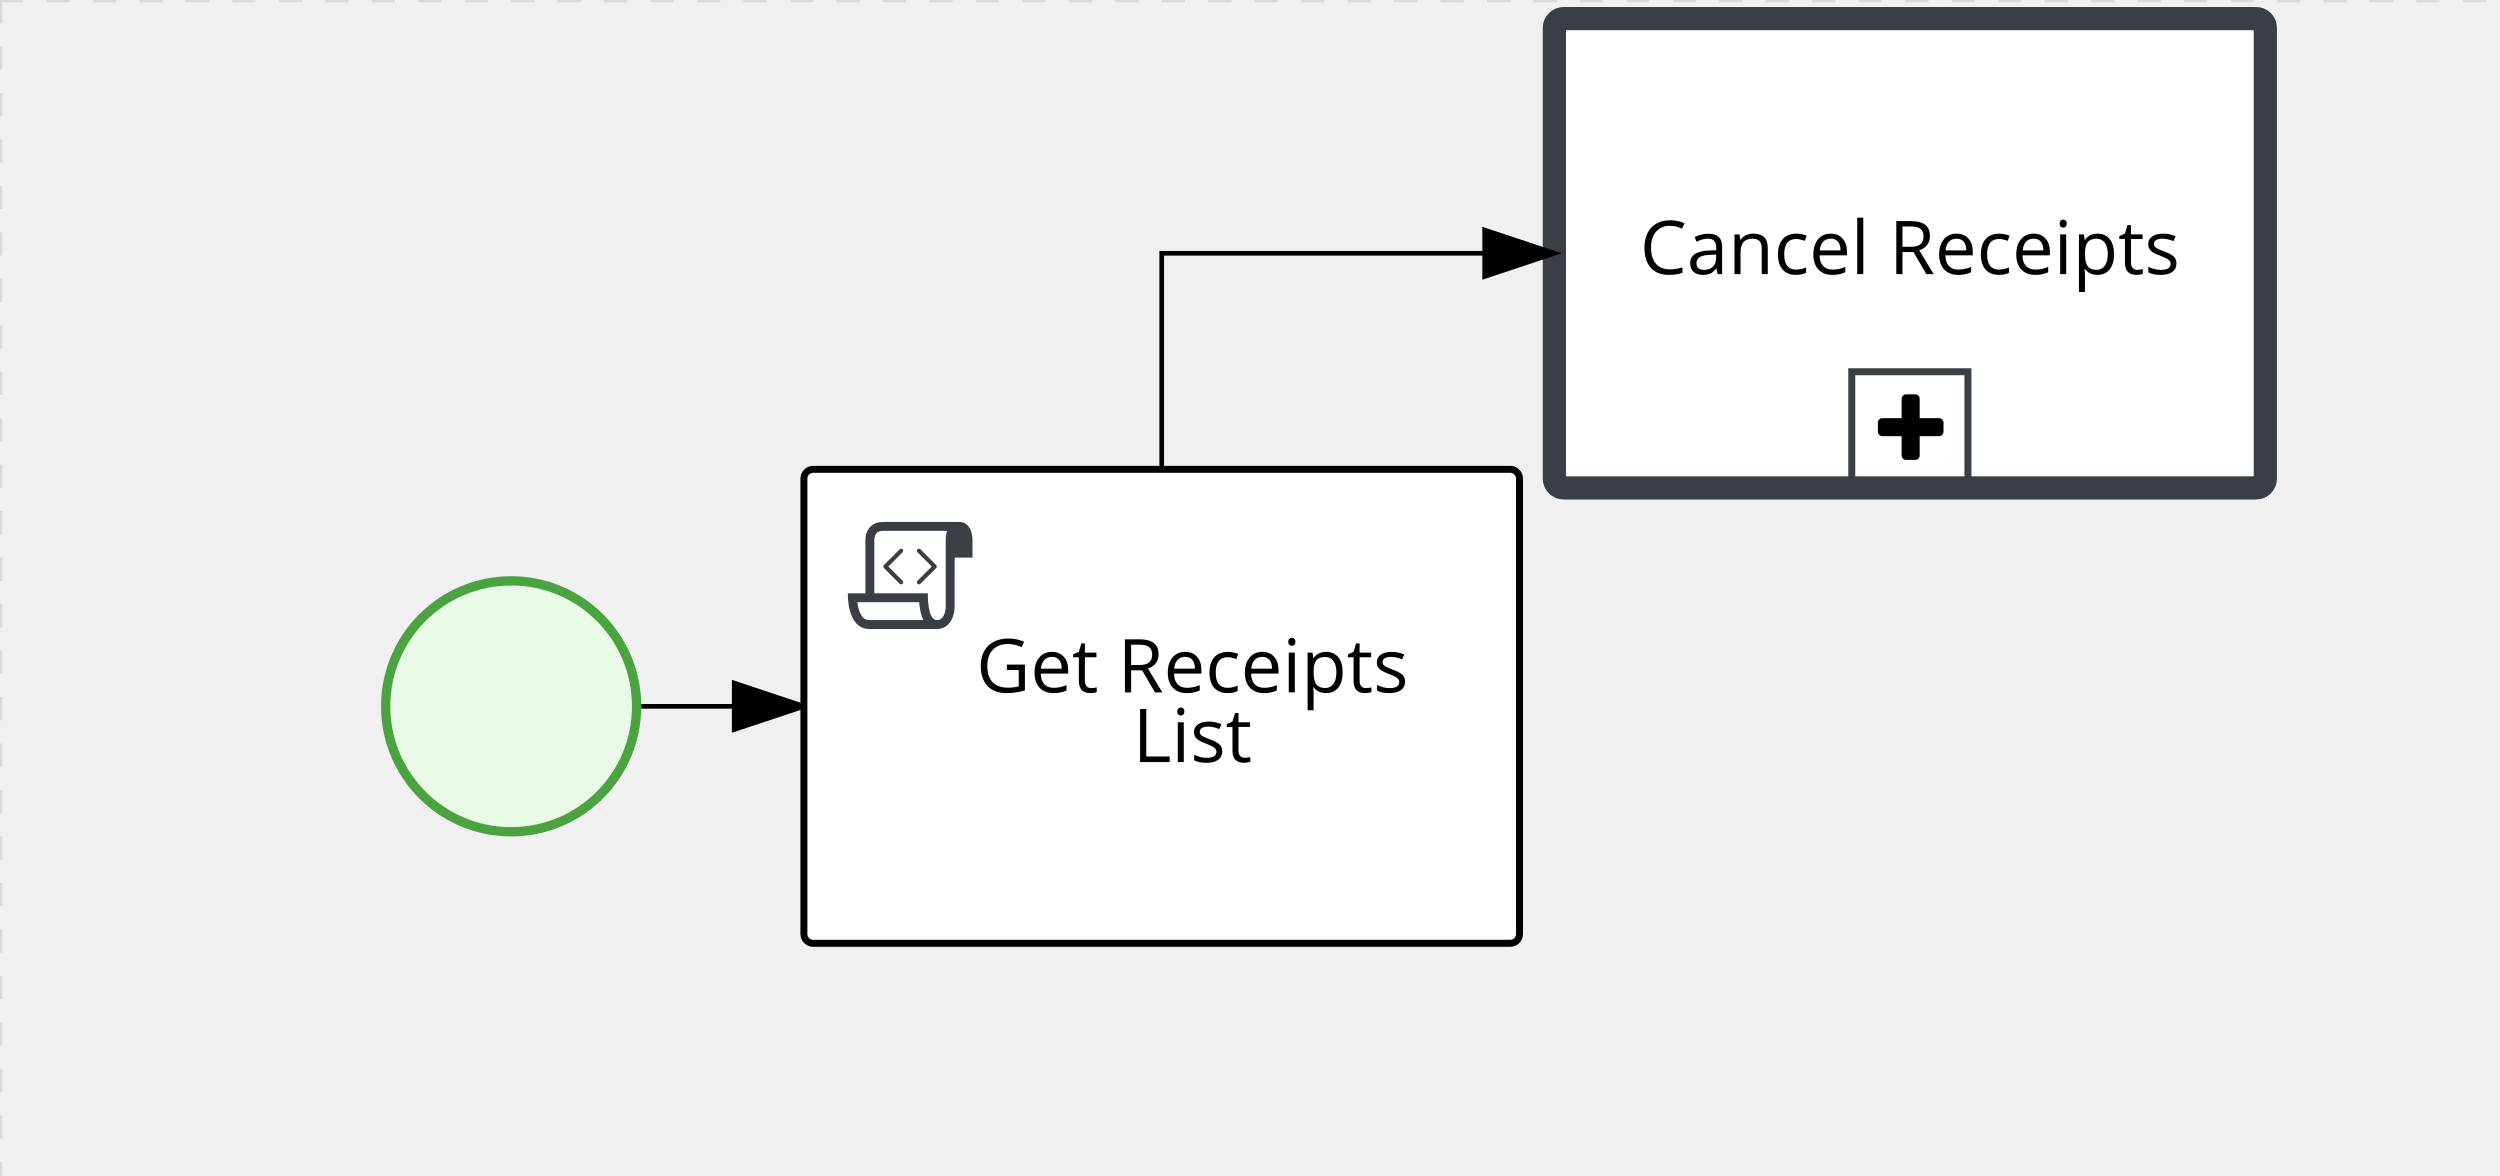
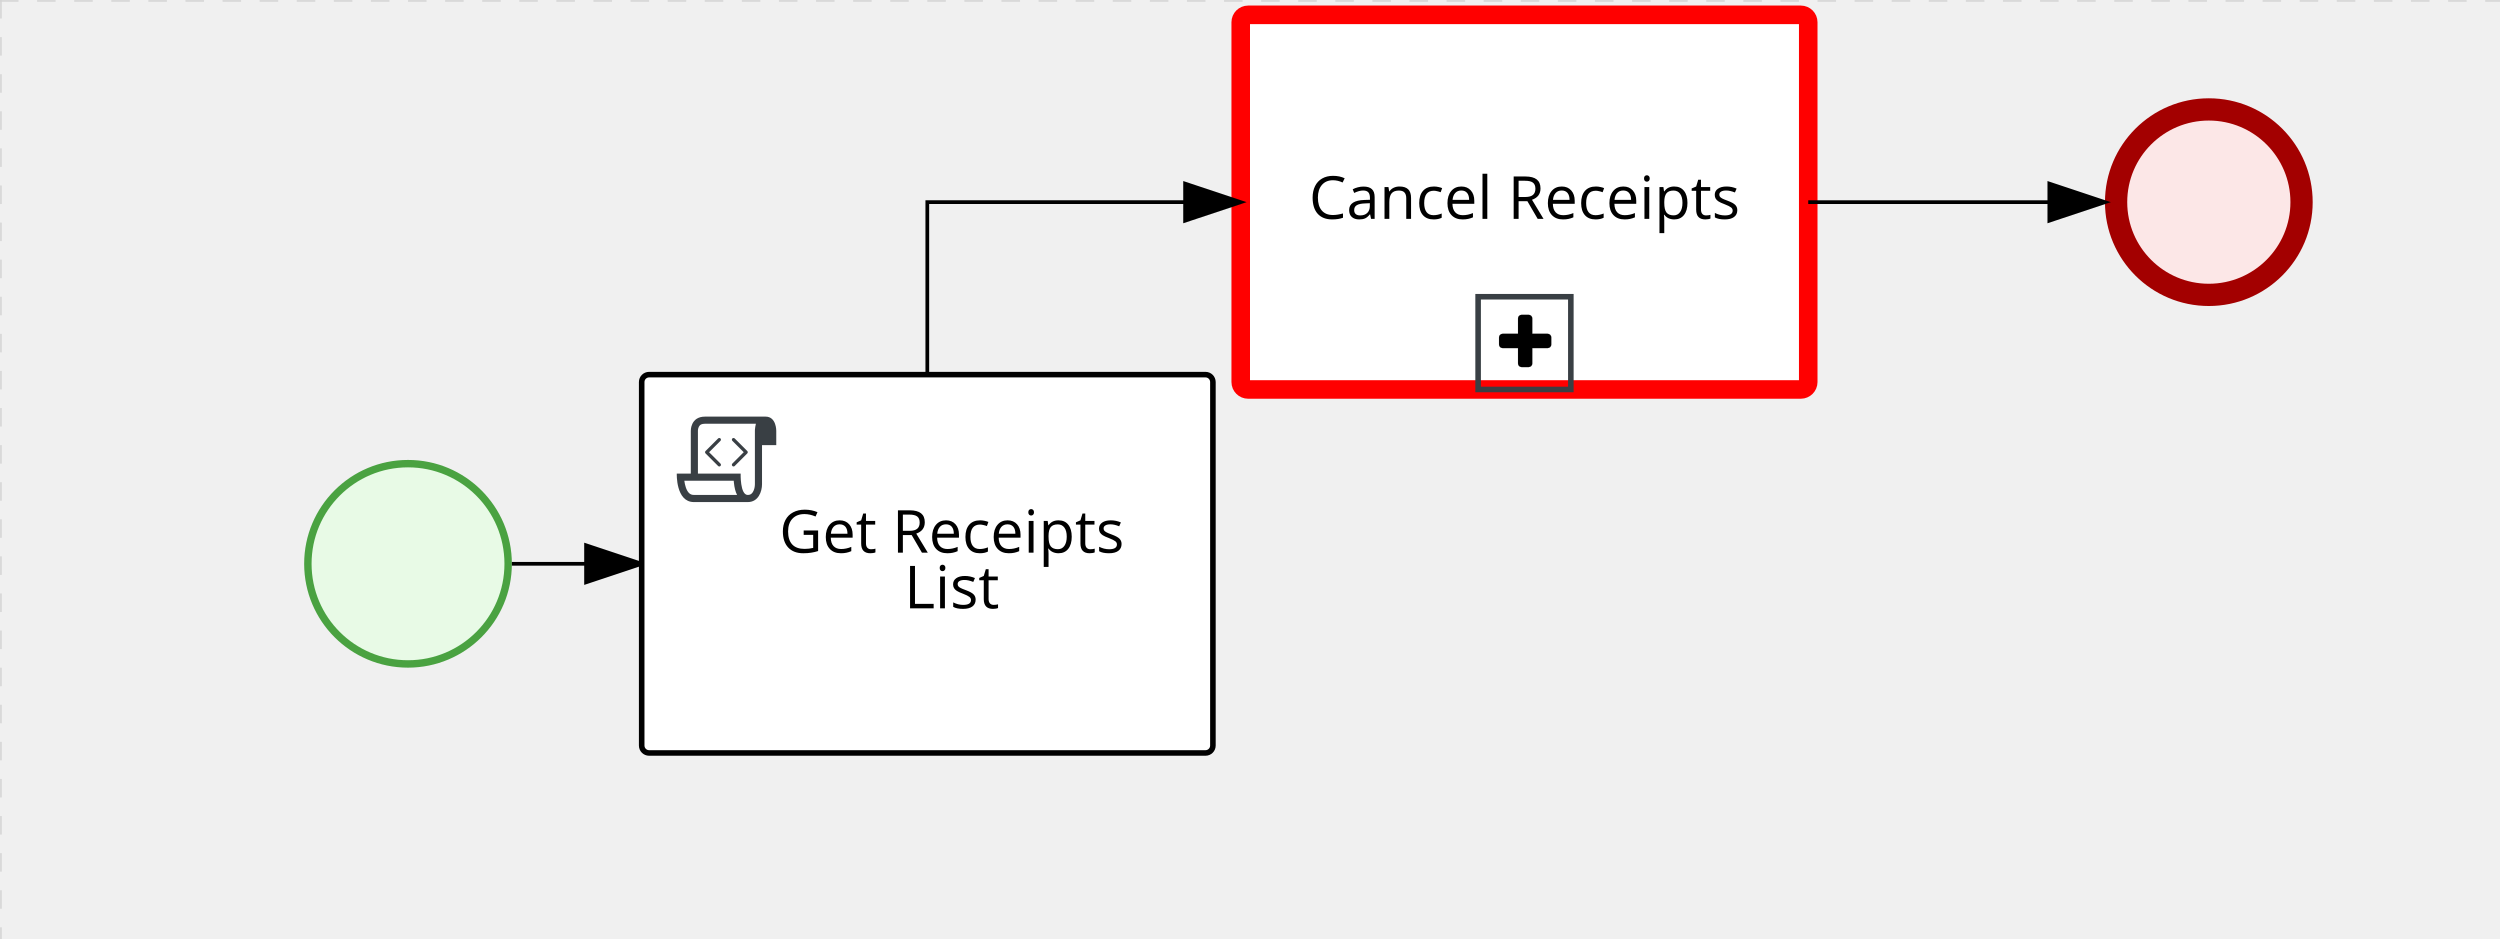
- <svg xmlns="http://www.w3.org/2000/svg" version="1.1" width="538" height="253" viewBox="0 0 538 253">
+ <svg xmlns="http://www.w3.org/2000/svg" version="1.1" width="674" height="253" viewBox="0 0 674 253">
  <defs />
  <g transform="matrix(1,0,0,1,0,0)">
    <g>
      <g>
        <g>
          <path fill="none" stroke="#d3d3d3" paint-order="fill stroke markers" d=" M 0 0 L 1200 0" stroke-miterlimit="10" stroke-opacity="0.8" stroke-dasharray="5" />
        </g>
        <g>
          <path fill="none" stroke="#d3d3d3" paint-order="fill stroke markers" d=" M 0 0 L 0 800" stroke-miterlimit="10" stroke-opacity="0.8" stroke-dasharray="5" />
        </g>
      </g>
      <g id="_3E054E61-240E-4CA6-9A4F-EE4B25C9E28C" bpmn2nodeid="_3E054E61-240E-4CA6-9A4F-EE4B25C9E28C" transform="matrix(1,0,0,1,82,124)">
        <g>
          <path fill="none" stroke="none" />
        </g>
        <g transform="matrix(0.125,0,0,0.125,0,0)">
          <g transform="matrix(1,0,0,1,0,0)">
            <path fill="#e8fae6" stroke="none" id="_3E054E61-240E-4CA6-9A4F-EE4B25C9E28C?shapeType=BACKGROUND" paint-order="stroke fill markers" d=" M 0 0 M 444 224 C 444 263.9 434.2 300.8 414.4 334.5 C 394.7 368.2 368 394.9 334.4 414.5 C 300.8 434.1 263.9 444 224 444 C 184.1 444 147.2 434.2 113.5 414.4 C 79.8 394.7 53.1 368 33.5 334.4 C 13.9 300.8 4 263.9 4 224 C 4 184.1 13.8 147.2 33.6 113.5 C 53.4 79.8 80.1 53.1 113.6 33.5 C 147.1 13.9 184.1 4 224 4 C 263.9 4 300.8 13.8 334.5 33.6 C 368.2 53.4 394.9 80.1 414.5 113.6 C 434.1 147.1 444 184.1 444 224 Z" />
          </g>
          <g>
            <g transform="matrix(1,0,0,1,0,0)">
              <g transform="matrix(1,0,0,1,0,0)">
                <path fill="rgb(74,162,65)" stroke="none" id="_3E054E61-240E-4CA6-9A4F-EE4B25C9E28C?shapeType=BORDER&amp;renderType=FILL" paint-order="stroke fill markers" d=" M 0 0 M 224 0 C 100.3 0 0 100.3 0 224 C 0 347.7 100.3 448 224 448 C 347.7 448 448 347.7 448 224 C 448 100.3 347.7 0 224 0 Z M 0 0 M 224 432 C 109.1 432 16 338.9 16 224 C 16 109.1 109.1 16 224 16 C 338.9 16 432 109.1 432 224 C 432 338.9 338.9 432 224 432 Z" />
              </g>
            </g>
          </g>
        </g>
        <g transform="matrix(1,0,0,1,28,61)" />
      </g>
      <g id="_4A2DC2A9-825C-4FB4-BE9D-8185B55DA53F" bpmn2nodeid="_4A2DC2A9-825C-4FB4-BE9D-8185B55DA53F" transform="matrix(1,0,0,1,0,0)">
        <g>
          <path fill="none" stroke="rgb(0,0,0)" paint-order="fill stroke markers" d=" M 138 152 L 158 152" stroke-miterlimit="10" stroke-dasharray="" />
        </g>
        <g transform="matrix(1,0,0,1,138,152)" />
        <g transform="matrix(6.123233995736766e-17,1,-1,6.123233995736766e-17,173,147)">
          <path fill="rgb(0,0,0)" stroke="rgb(0,0,0)" paint-order="fill stroke markers" d=" M 10 15 L 0 15 L 5 0 Z" stroke-miterlimit="10" stroke-dasharray="" />
        </g>
        <g transform="matrix(1,0,0,1,138,142)" />
      </g>
      <g transform="matrix(1,0,0,1,82,124)" />
      <g id="_FD721D0F-B13B-44B8-B9E2-E132484ACFA2" bpmn2nodeid="_FD721D0F-B13B-44B8-B9E2-E132484ACFA2" transform="matrix(1,0,0,1,173,101)">
        <g>
          <path fill="none" stroke="none" />
        </g>
        <g transform="matrix(1,0,0,1,0,0)">
          <path fill="#ffffff" stroke="none" id="_FD721D0F-B13B-44B8-B9E2-E132484ACFA2?shapeType=BACKGROUND" paint-order="stroke fill markers" d=" M 2 0 L 152 0 L 152 0 A 2 2 0 0 1 154 2 L 154 100 L 154 100 A 2 2 0 0 1 152 102 L 2 102 L 2 102 A 2 2 0 0 1 0 100 L 0 2 L 0 2 A 2 2 0 0 1 2 0 Z" />
        </g>
        <g transform="matrix(1,0,0,1,0,0)">
          <path fill="none" stroke="rgb(0,0,0)" id="_FD721D0F-B13B-44B8-B9E2-E132484ACFA2?shapeType=BORDER&amp;renderType=STROKE" paint-order="fill stroke markers" d=" M 2 0 L 152 0 L 152 0 A 2 2 0 0 1 154 2 L 154 100 L 154 100 A 2 2 0 0 1 152 102 L 2 102 L 2 102 A 2 2 0 0 1 0 100 L 0 2 L 0 2 A 2 2 0 0 1 2 0 Z" stroke-miterlimit="10" stroke-width="1.5" stroke-dasharray="" />
        </g>
        <g>
          <g transform="matrix(0.06,0,0,0.06,9.4,9.4)">
            <g transform="matrix(1,0,0,1,0,0)">
              <path fill="#393f44" stroke="none" id="_FD721D0F-B13B-44B8-B9E2-E132484ACFA2undefined" paint-order="stroke fill markers" d=" M 0 0 M 197.3 130.2 C 194.4 127.3 189.6 127.3 186.7 130.2 L 130.2 186.7 C 127.3 189.6 127.3 194.4 130.2 197.3 L 186.7 253.8 C 188.1 255.3 190.1 256 192 256 C 193.9 256 195.9 255.3 197.3 253.7 C 200.2 250.8 200.2 246 197.3 243.1 L 146.2 192 L 197.3 140.8 C 200.2 137.9 200.2 133.1 197.3 130.2 Z" />
            </g>
            <g transform="matrix(1,0,0,1,0,0)">
              <path fill="#393f44" stroke="none" id="_FD721D0F-B13B-44B8-B9E2-E132484ACFA2undefined" paint-order="stroke fill markers" d=" M 0 0 M 261.3 130.2 C 258.4 127.3 253.6 127.3 250.7 130.2 C 247.8 133.1 247.8 137.9 250.7 140.8 L 301.8 191.9 L 250.7 243 C 247.8 245.9 247.8 250.7 250.7 253.6 C 252.1 255.3 254.1 256 256 256 C 257.9 256 259.9 255.3 261.3 253.8 L 317.8 197.3 C 320.7 194.4 320.7 189.6 317.8 186.7 L 261.3 130.2 Z" />
            </g>
            <g transform="matrix(1,0,0,1,0,0)">
              <path fill="#393f44" stroke="none" id="_FD721D0F-B13B-44B8-B9E2-E132484ACFA2undefined" paint-order="stroke fill markers" d=" M 0 0 M 400 32 C 400 32 152.8 32 128 32 C 62 32 64 96 64 96 L 64 288 L 1 288 C 1 288 -4 416 78 416 L 320 416 C 368 416 384 368 384 336 C 384 314.2 384 224.4 384 160 L 448 160 L 448 96 C 448 96 449 32 400 32 Z M 0 0 M 78 383.9 C 68.5 383.9 61.6 381.1 55.5 374.9 C 43.4 362.4 37.5 339.6 34.9 320 L 256.9 320 C 257.1 322.7 257.3 325.4 257.6 328.2 C 260 351.6 264.7 370.1 271.9 383.9 L 78 383.9 L 78 383.9 Z M 0 0 M 352 336 C 352 345.9 349.6 360.3 342.9 371 C 337.2 380.1 330.4 384 320 384 C 285 384 288 288 288 288 L 96 288 L 96 96 L 96 95.9 L 96 95.1 C 96 90.6 97.6 78.3 104.7 71.2 C 106.5 69.4 111.9 64 128 64 L 356.5 64 C 354.4 72.8 352.8 81.8 352.2 89.9 C 352.2 90.5 352.1 91.1 352.1 91.7 C 352.1 92 352.1 92.3 352.1 92.6 C 352 94.8 352 96 352 96 L 352 160 L 352 336 Z" />
            </g>
          </g>
        </g>
        <g transform="matrix(1,0,0,1,35,36)">
          <text fill="#000000" stroke="none" font-family="Open Sans" font-size="12pt" font-style="normal" font-weight="normal" text-decoration="normal" x="48.59" y="12" text-anchor="middle" dominant-baseline="alphabetic">Get Receipts </text>
          <text fill="#000000" stroke="none" font-family="Open Sans" font-size="12pt" font-style="normal" font-weight="normal" text-decoration="normal" x="48.59" y="27" text-anchor="middle" dominant-baseline="alphabetic">        List         </text>
        </g>
      </g>
      <g transform="matrix(1,0,0,1,173,101)" />
      <g id="_CB509533-A8FC-4D98-ACC0-9EBAC375D137" bpmn2nodeid="_CB509533-A8FC-4D98-ACC0-9EBAC375D137" transform="matrix(1,0,0,1,334.5,4)">
        <g>
          <path fill="none" stroke="none" />
        </g>
        <g transform="matrix(1,0,0,1,0,0)">
          <path fill="#ffffff" stroke="none" id="_CB509533-A8FC-4D98-ACC0-9EBAC375D137?shapeType=BACKGROUND" paint-order="stroke fill markers" d=" M 2 0 L 151 0 L 151 0 A 2 2 0 0 1 153 2 L 153 99 L 153 99 A 2 2 0 0 1 151 101 L 2 101 L 2 101 A 2 2 0 0 1 0 99 L 0 2 L 0 2 A 2 2 0 0 1 2 0 Z" />
        </g>
        <g transform="matrix(1,0,0,1,0,0)">
-           <path fill="none" stroke="rgb(57,63,68)" id="_CB509533-A8FC-4D98-ACC0-9EBAC375D137?shapeType=BORDER&amp;renderType=STROKE" paint-order="fill stroke markers" d=" M 2 0 L 151 0 L 151 0 A 2 2 0 0 1 153 2 L 153 99 L 153 99 A 2 2 0 0 1 151 101 L 2 101 L 2 101 A 2 2 0 0 1 0 99 L 0 2 L 0 2 A 2 2 0 0 1 2 0 Z" stroke-miterlimit="10" stroke-width="5" stroke-dasharray="" />
+           <path fill="none" stroke="rgb(255,0,0)" id="_CB509533-A8FC-4D98-ACC0-9EBAC375D137?shapeType=BORDER&amp;renderType=STROKE" paint-order="fill stroke markers" d=" M 2 0 L 151 0 L 151 0 A 2 2 0 0 1 153 2 L 153 99 L 153 99 A 2 2 0 0 1 151 101 L 2 101 L 2 101 A 2 2 0 0 1 0 99 L 0 2 L 0 2 A 2 2 0 0 1 2 0 Z" stroke-miterlimit="10" stroke-width="5" stroke-dasharray="" />
        </g>
        <g transform="matrix(1,0,0,1,1,10)">
          <g transform="matrix(1,0,0,1,0,0)">
            <g transform="matrix(1,0,0,1,63,66)">
              <path fill="none" stroke="#393f44" id="_CB509533-A8FC-4D98-ACC0-9EBAC375D137undefined" paint-order="fill stroke markers" d=" M 0 0 L 25 0 L 25 25 L 0 25 L 0 0 Z Z" stroke-miterlimit="10" stroke-width="1.5" stroke-dasharray="" />
            </g>
            <g transform="matrix(0.04,0,0,0.04,68.64,69.6)">
              <path fill="#000000" stroke="#000000" id="_CB509533-A8FC-4D98-ACC0-9EBAC375D137undefined" paint-order="fill stroke markers" d=" M 0 0 M 352 184 L 352 232 C 352 238.7 349.7 244.3 345 249 C 340.3 253.7 334.7 256 328 256 L 224 256 L 224 360 C 224 366.7 221.7 372.3 217 377 C 212.3 381.7 206.7 384 200 384 L 152 384 C 145.3 384 139.7 381.7 135 377 C 130.3 372.3 128 366.7 128 360 L 128 256 L 24 256 C 17.3 256 11.7 253.7 7 249 C 2.3 244.3 0 238.7 0 232 L 0 184 C 0 177.3 2.3 171.7 7 167 C 11.7 162.3 17.3 160 24 160 L 128 160 L 128 56 C 128 49.3 130.3 43.7 135 39 C 139.7 34.3 145.3 32 152 32 L 200 32 C 206.7 32 212.3 34.3 217 39 C 221.7 43.7 224 49.3 224 56 L 224 160 L 328 160 C 334.7 160 340.3 162.3 345 167 C 349.7 171.7 352 177.3 352 184 Z" stroke-miterlimit="10" stroke-dasharray="" />
            </g>
          </g>
        </g>
        <g transform="matrix(1,0,0,1,12.82,10)">
          <g transform="matrix(1,0,0,1,0,0)">
            <g transform="matrix(1,0,0,1,63,66)">
              <path fill="none" stroke="none" />
            </g>
            <g transform="matrix(0.04,0,0,0.04,68.64,69.6)">
              <path fill="none" stroke="none" />
            </g>
            <g transform="matrix(0.04,0,0,0.04,40.32,71.04)">
              <path fill="none" stroke="none" />
            </g>
            <g transform="matrix(0.04,0,0,0.04,39.36,72)">
              <path fill="none" stroke="none" />
            </g>
          </g>
        </g>
        <g transform="matrix(1,0,0,1,18.39844,43)">
          <text fill="#000000" stroke="none" font-family="Open Sans" font-size="12pt" font-style="normal" font-weight="normal" text-decoration="normal" x="58.102" y="12" text-anchor="middle" dominant-baseline="alphabetic">Cancel Receipts</text>
        </g>
      </g>
      <g id="_033CB0D0-3BE9-488D-9322-2156C47655E7" bpmn2nodeid="_033CB0D0-3BE9-488D-9322-2156C47655E7">
        <g>
          <path fill="none" stroke="rgb(0,0,0)" paint-order="fill stroke markers" d=" M 250.001 101 L 250.002 54.5 L 319.5 54.5" stroke-miterlimit="10" stroke-dasharray="" />
        </g>
        <g transform="matrix(1,0,0,1,250.0011,101)" />
        <g transform="matrix(6.123233995736766e-17,1,-1,6.123233995736766e-17,334.5,49.5)">
          <path fill="rgb(0,0,0)" stroke="rgb(0,0,0)" paint-order="fill stroke markers" d=" M 10 15 L 0 15 L 5 0 Z" stroke-miterlimit="10" stroke-dasharray="" />
        </g>
        <g transform="matrix(1,0,0,1,260.0011,77.74978)" />
      </g>
      <g transform="matrix(1,0,0,1,334.5,4)" />
+       <g id="_F524C4C5-B79F-4976-A159-51DCAADB5E45" bpmn2nodeid="_F524C4C5-B79F-4976-A159-51DCAADB5E45" transform="matrix(1,0,0,1,567.5,26.5)">
+         <g>
+           <path fill="none" stroke="none" />
+         </g>
+         <g transform="matrix(0.125,0,0,0.125,0,0)">
+           <g transform="matrix(1,0,0,1,0,0)">
+             <path fill="#fce7e7" stroke="none" id="_F524C4C5-B79F-4976-A159-51DCAADB5E45?shapeType=BACKGROUND" paint-order="stroke fill markers" d=" M 0 0 M 444 224 C 444 263.9 434.2 300.8 414.4 334.5 C 394.7 368.2 368 394.9 334.4 414.5 C 300.8 434.1 263.9 444 224 444 C 184.1 444 147.2 434.2 113.5 414.4 C 79.8 394.7 53.1 368 33.5 334.4 C 13.9 300.8 4 263.9 4 224 C 4 184.1 13.8 147.2 33.6 113.5 C 53.4 79.8 80.1 53.1 113.6 33.5 C 147.1 13.9 184.1 4 224 4 C 263.9 4 300.8 13.8 334.5 33.6 C 368.2 53.4 394.9 80.1 414.5 113.6 C 434.1 147.1 444 184.1 444 224 Z" />
+           </g>
+           <g>
+             <g transform="matrix(1,0,0,1,0,0)">
+               <g transform="matrix(1,0,0,1,0,0)">
+                 <path fill="rgb(163,0,0)" stroke="none" id="_F524C4C5-B79F-4976-A159-51DCAADB5E45?shapeType=BORDER&amp;renderType=FILL" paint-order="stroke fill markers" d=" M 0 0 M 224 0 C 100.3 0 0 100.3 0 224 C 0 347.7 100.3 448 224 448 C 347.7 448 448 347.7 448 224 C 448 100.3 347.7 0 224 0 Z M 0 0 M 224 400 C 126.8 400 48 321.2 48 224 C 48 126.8 126.8 48 224 48 C 321.2 48 400 126.8 400 224 C 400 321.2 321.2 400 224 400 Z" />
+               </g>
+             </g>
+           </g>
+         </g>
+         <g transform="matrix(1,0,0,1,28,61)" />
+       </g>
+       <g id="_CD9A20EF-34A3-4A84-BE8E-A490C0E58CCC" bpmn2nodeid="_CD9A20EF-34A3-4A84-BE8E-A490C0E58CCC">
+         <g>
+           <path fill="none" stroke="#000000" paint-order="fill stroke markers" d=" M 487.5 54.5 L 552.5 54.5" stroke-miterlimit="10" stroke-dasharray="" />
+         </g>
+         <g transform="matrix(1,0,0,1,487.5,54.5)" />
+         <g transform="matrix(6.123233995736766e-17,1,-1,6.123233995736766e-17,567.5,49.5)">
+           <path fill="#000000" stroke="#000000" paint-order="fill stroke markers" d=" M 10 15 L 0 15 L 5 0 Z" stroke-miterlimit="10" stroke-dasharray="" />
+         </g>
+         <g transform="matrix(1,0,0,1,487.5,44.5)" />
+       </g>
+       <g transform="matrix(1,0,0,1,567.5,26.5)" />
    </g>
  </g>
</svg>
